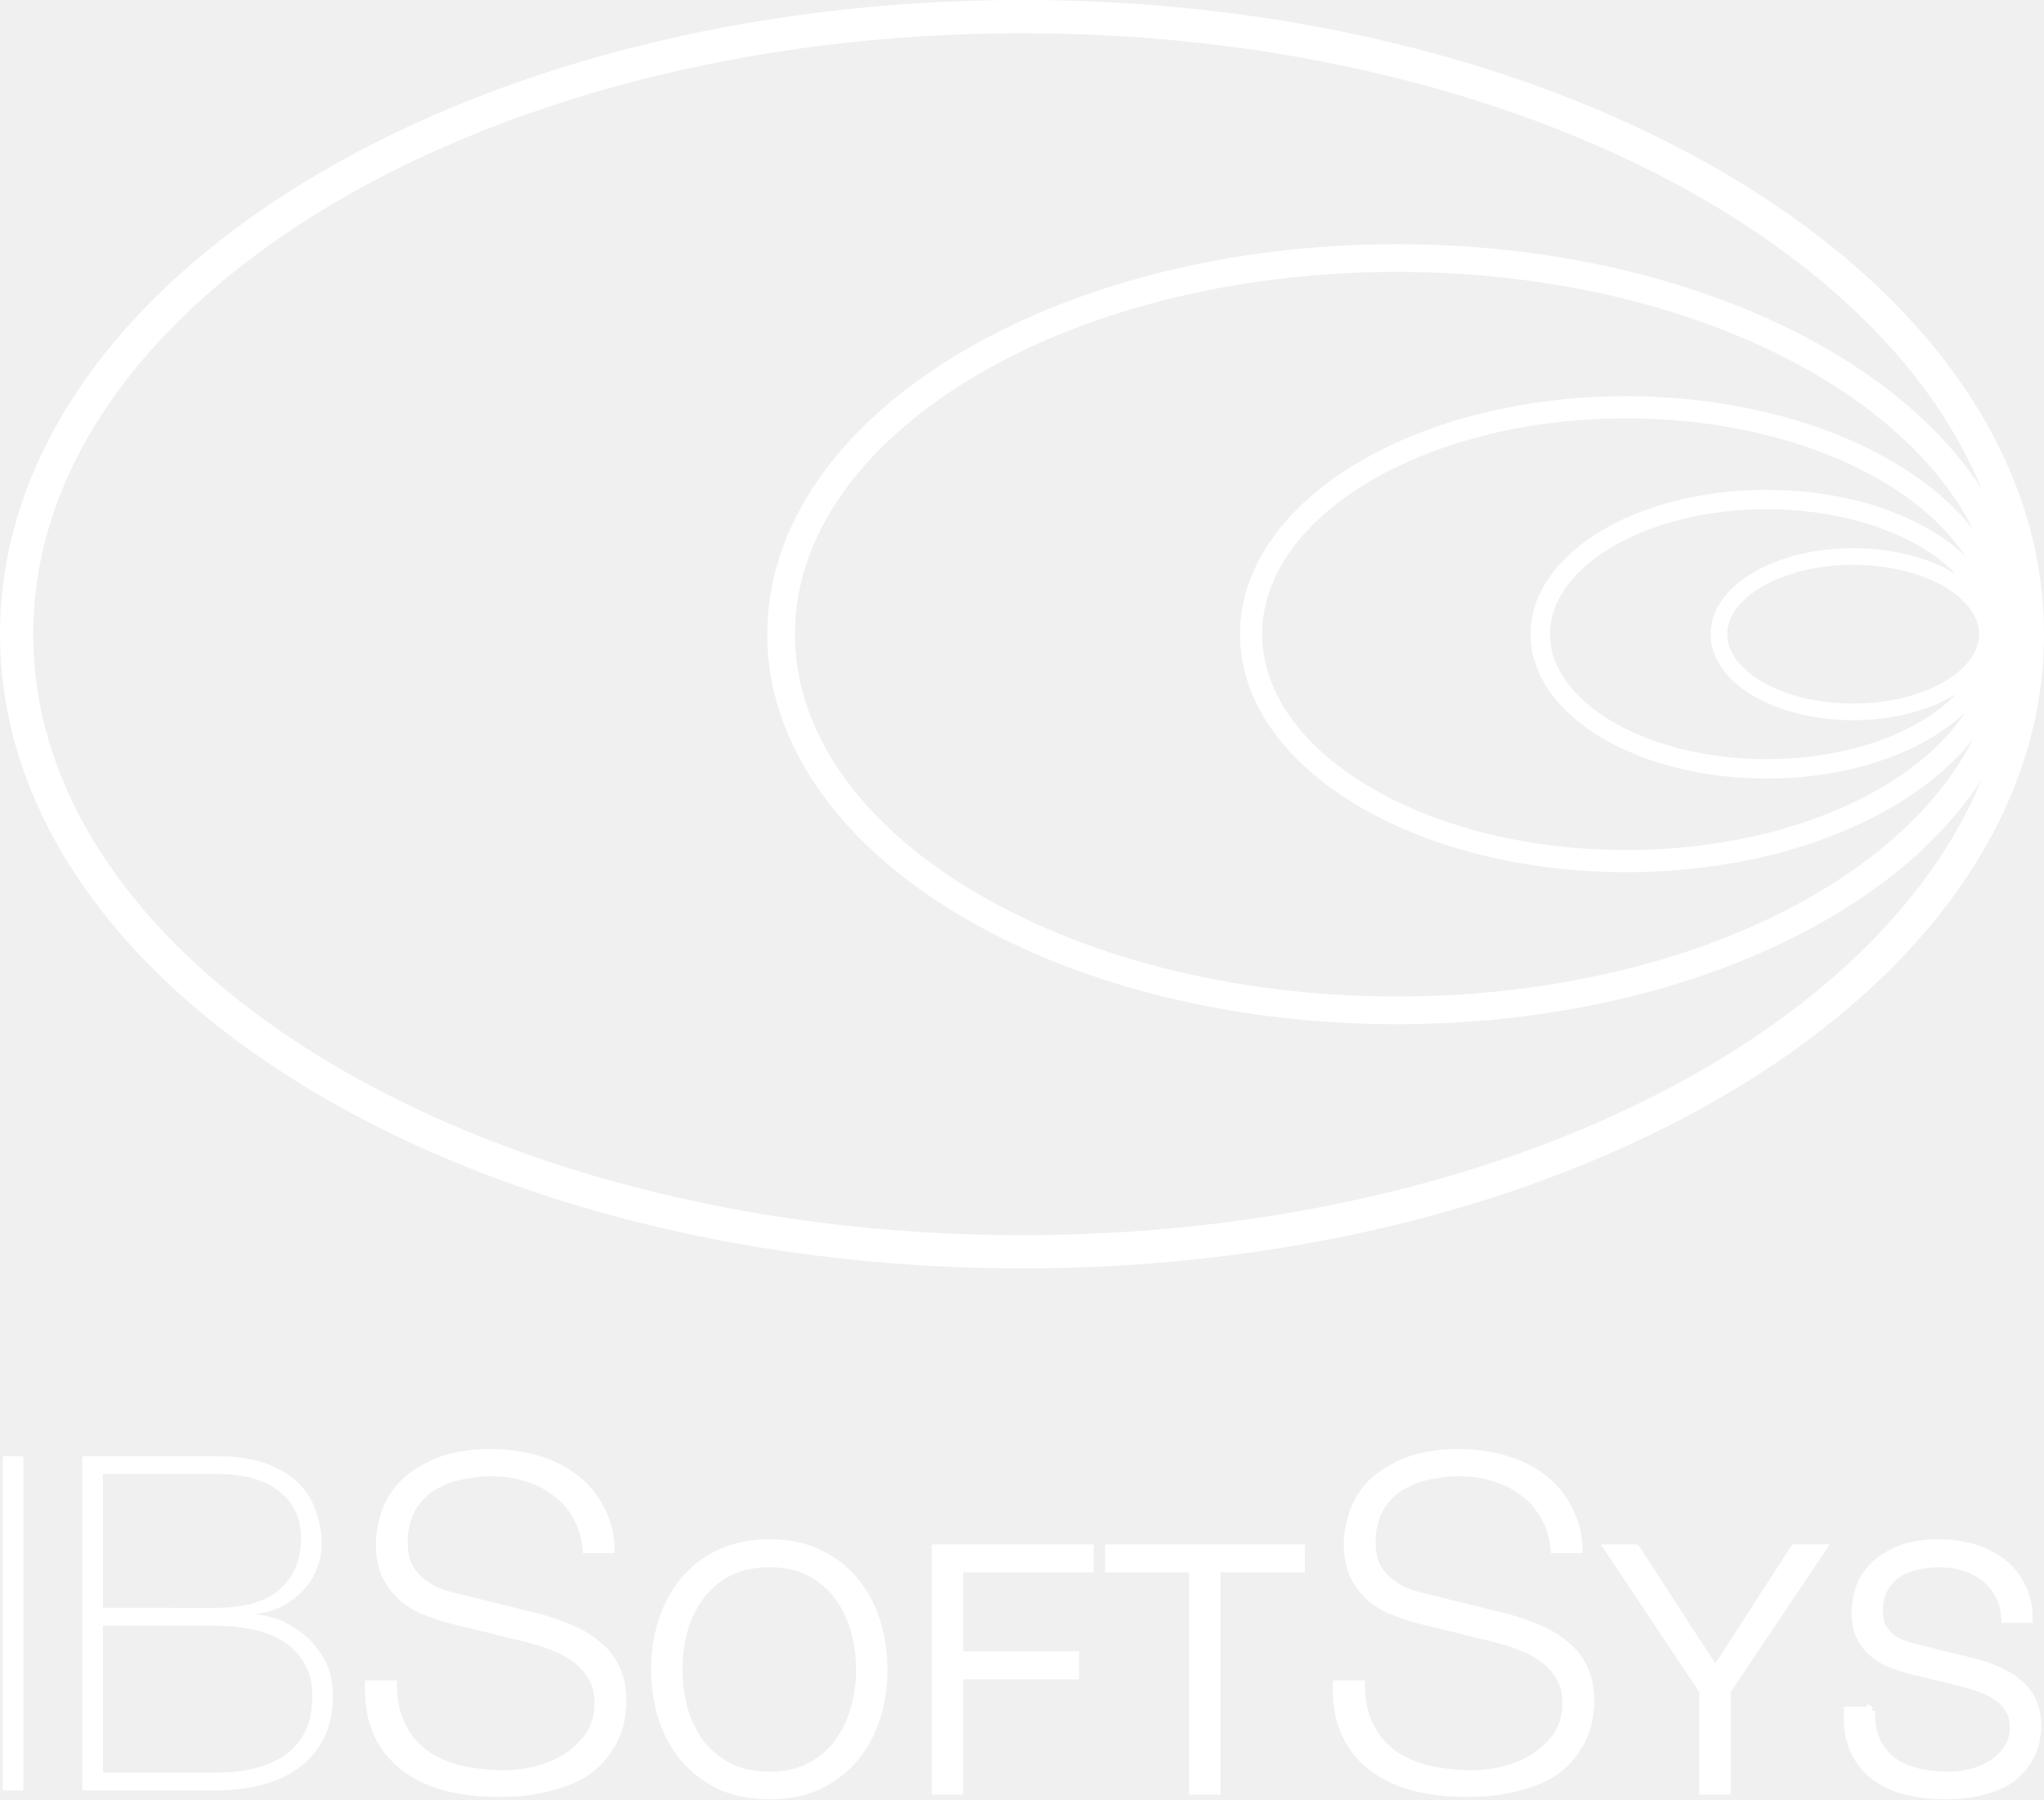
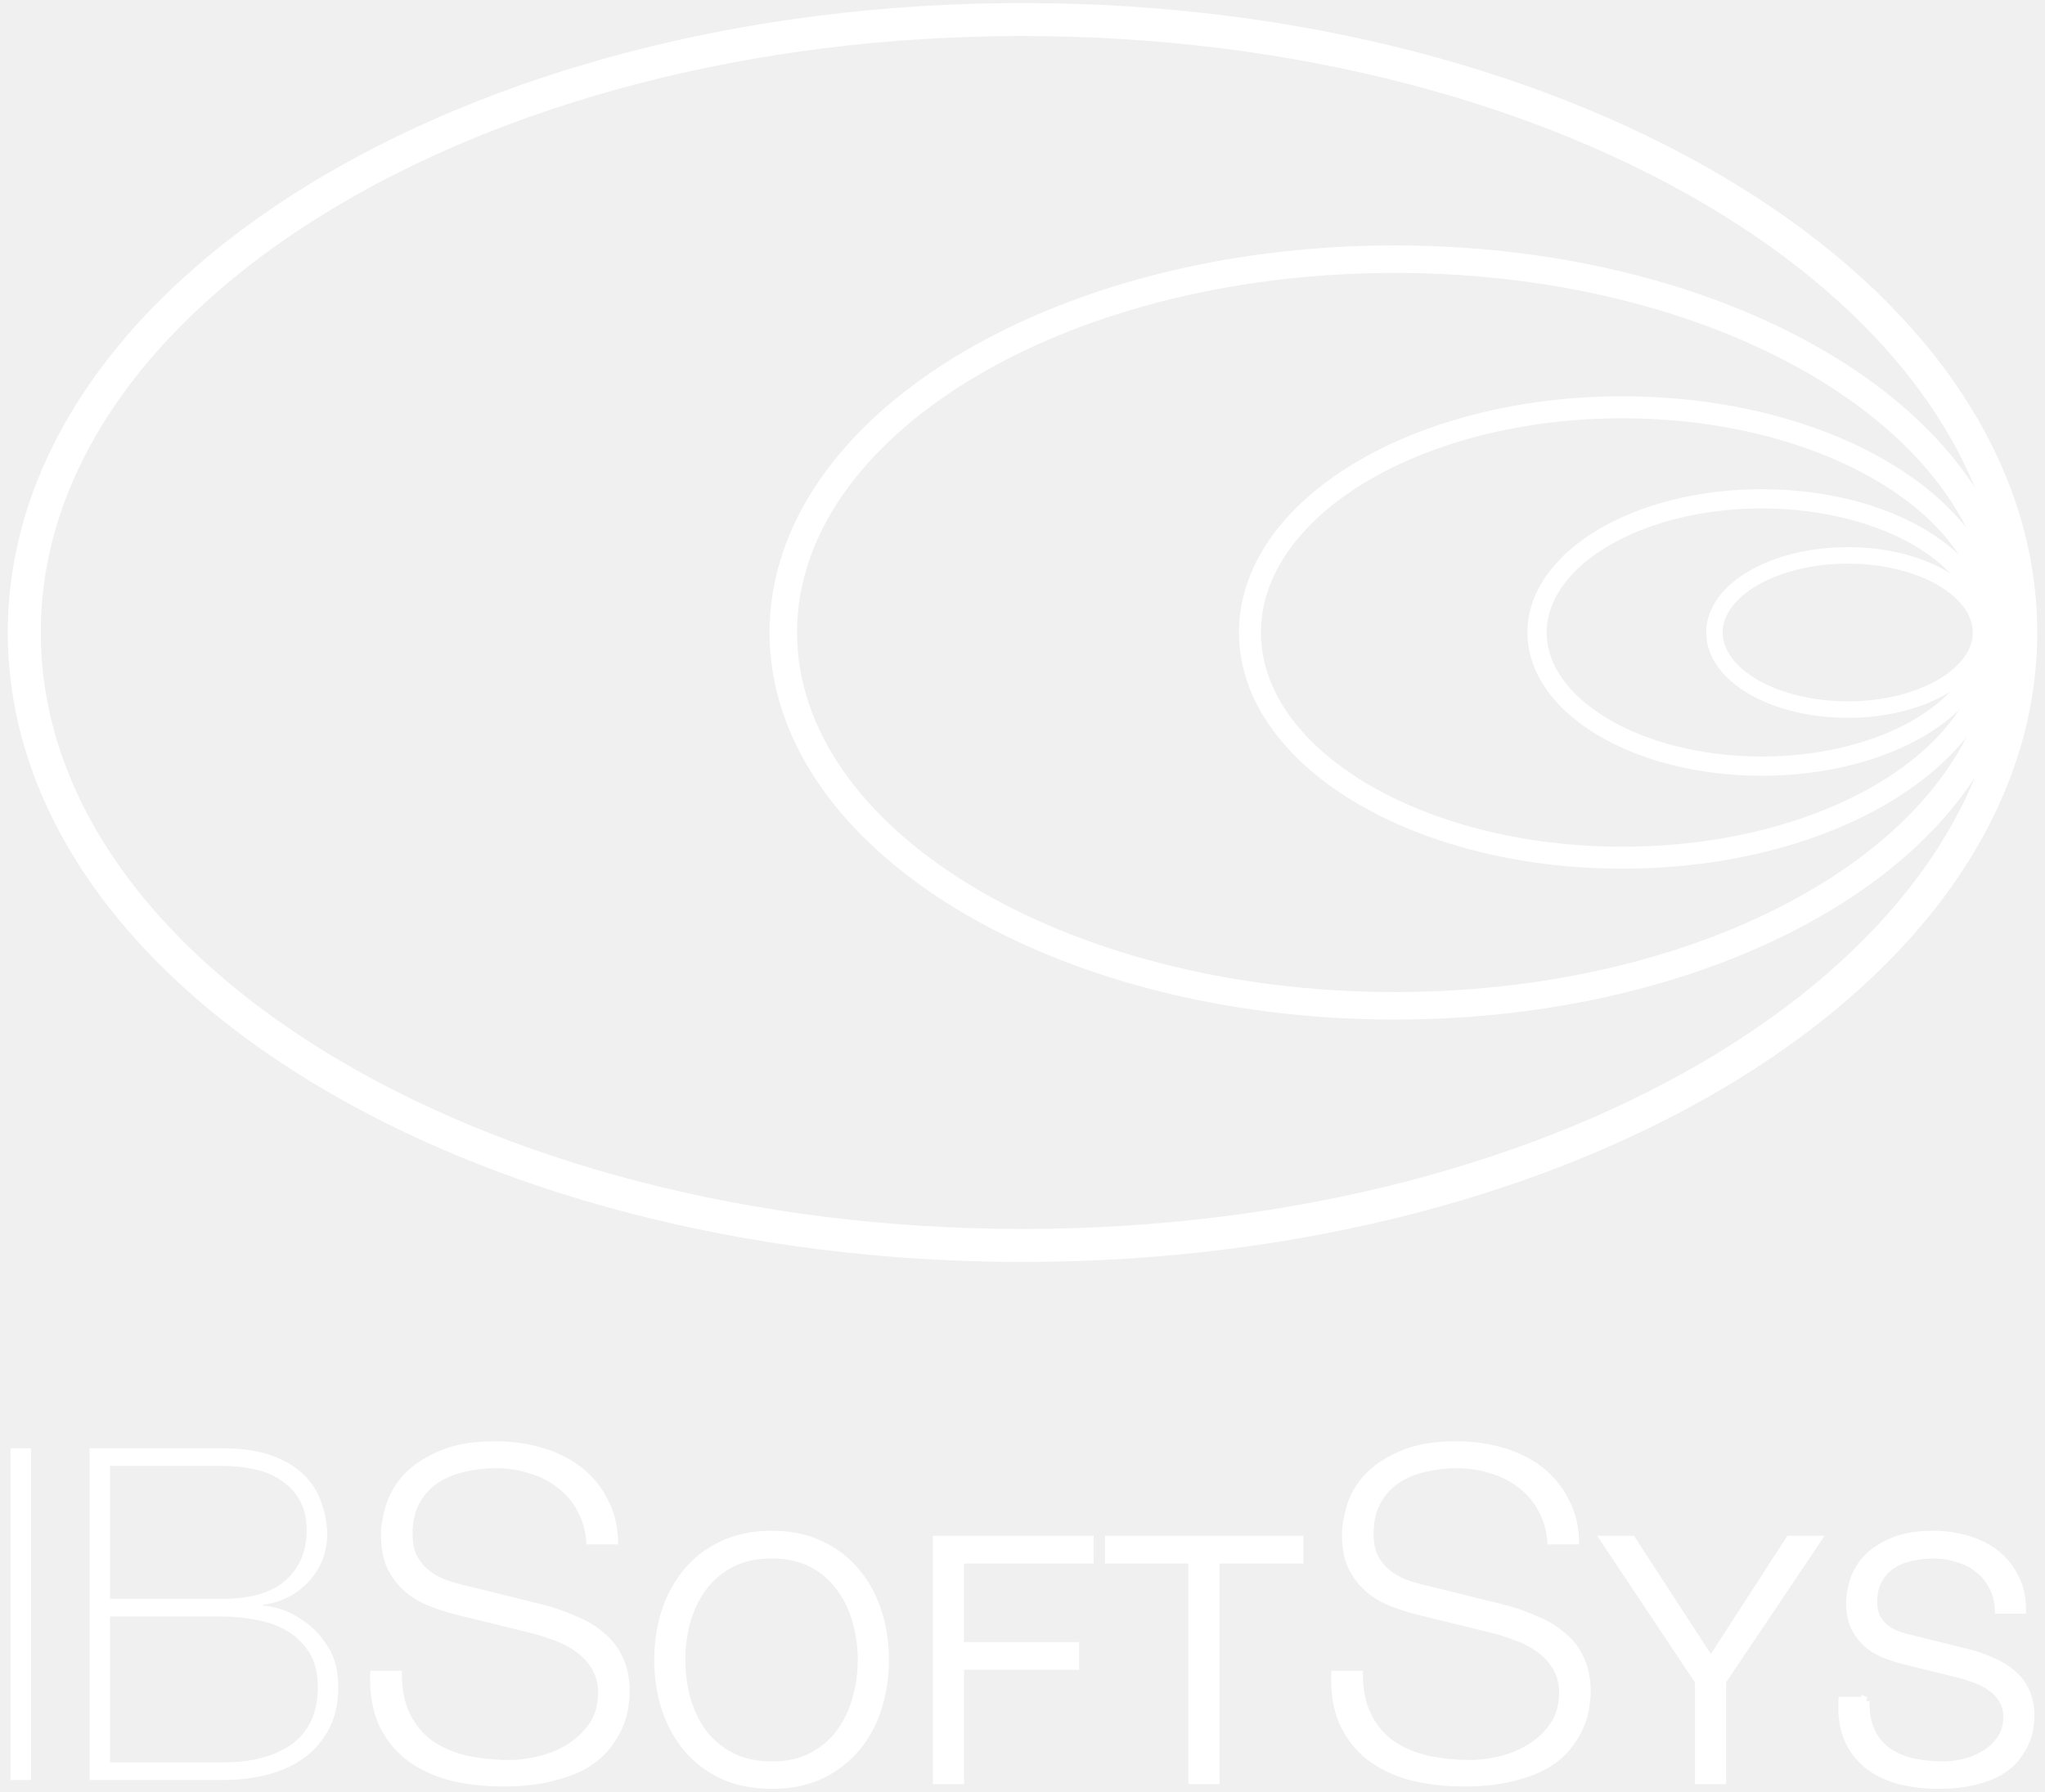
- <svg xmlns="http://www.w3.org/2000/svg" width="276.875pt" height="243.665pt" viewBox="0 0 97.675 85.96">
+ <svg xmlns="http://www.w3.org/2000/svg" width="372" height="326" viewBox="0 0 98.425 86.254">
  <defs>
    <path id="G" d="M-42 1608h588v290H-42z" />
    <path id="b" d="M1600.665 5530.211h158.58v94.55H1600.665z" />
    <path id="a" d="M157-13h55v40h-55z" />
    <path id="c" d="M157-13h55v40h-55z" />
    <path id="d" d="M1600.665 5530.211h158.58v94.55H1600.665z" />
    <path id="e" d="M157-13h55v40h-55z" />
    <path id="f" d="M1600.665 5530.211h158.58v94.55H1600.665z" />
    <path id="g" d="M157-13h55v40h-55z" />
    <path id="h" d="M1600.665 5530.211h158.58v94.55H1600.665z" />
    <path id="i" d="M157-13h55v40h-55z" />
    <path id="j" d="M1600.665 5530.211h158.58v94.55H1600.665z" />
    <path id="k" d="M157-13h55v40h-55z" />
    <path id="l" d="M1600.665 5530.211h158.58v94.55H1600.665z" />
    <path id="m" d="M157-13h55v40h-55z" />
    <path id="n" d="M1600.665 5530.211h158.58v94.55H1600.665z" />
    <path id="o" d="M157-13h55v40h-55z" />
    <path id="p" d="M1600.665 5530.211h158.58v94.55H1600.665z" />
    <path id="q" d="M157-13h55v40h-55z" />
    <path id="r" d="M1600.665 5530.211h158.58v94.55H1600.665z" />
    <path id="s" d="M157-13h55v40h-55z" />
    <path id="t" d="M1600.665 5530.211h158.58v94.55H1600.665z" />
    <path id="u" d="M157-13h55v40h-55z" />
    <path id="v" d="M1600.665 5530.211h158.58v94.55H1600.665z" />
    <path id="w" d="M157-13h55v40h-55z" />
    <path id="x" d="M1600.665 5530.211h158.58v94.55H1600.665z" />
    <path id="y" d="M157-13h55v40h-55z" />
    <path id="z" d="M1600.665 5530.211h158.58v94.55H1600.665z" />
    <path id="A" d="M157-13h55v40h-55z" />
    <path id="B" d="M1600.665 5530.211h158.58v94.55H1600.665z" />
    <path id="C" d="M157-13h55v40h-55z" />
    <path id="D" d="M1600.665 5530.211h158.58v94.55H1600.665z" />
    <path id="E" d="M157-13h55v40h-55z" />
    <path id="F" d="M1600.665 5530.211h158.58v94.55H1600.665z" />
  </defs>
-   <ellipse cx="48.838" cy="30.298" rx="48.044" ry="29.505" style="font-variation-settings:normal;display:inline;fill:none;fill-opacity:1;stroke:#fff;stroke-width:1.587;stroke-linecap:butt;stroke-linejoin:miter;stroke-miterlimit:4;stroke-dasharray:none;stroke-dashoffset:0;stroke-opacity:1;stop-color:#000" />
-   <ellipse cx="66.752" cy="30.298" rx="29.427" ry="17.97" style="font-variation-settings:normal;display:inline;fill:none;fill-opacity:1;stroke:#fff;stroke-width:1.323;stroke-linecap:butt;stroke-linejoin:miter;stroke-miterlimit:4;stroke-dasharray:none;stroke-dashoffset:0;stroke-opacity:1;stop-color:#000" />
-   <ellipse cx="77.707" cy="30.298" rx="17.922" ry="10.84" style="font-variation-settings:normal;display:inline;fill:none;fill-opacity:1;stroke:#fff;stroke-width:1.058;stroke-linecap:butt;stroke-linejoin:miter;stroke-miterlimit:4;stroke-dasharray:none;stroke-dashoffset:0;stroke-opacity:1;stop-color:#000" />
-   <ellipse cx="84.414" cy="30.298" rx="10.81" ry="6.434" style="font-variation-settings:normal;display:inline;fill:none;fill-opacity:1;stroke:#fff;stroke-width:.926;stroke-linecap:butt;stroke-linejoin:miter;stroke-miterlimit:4;stroke-dasharray:none;stroke-dashoffset:0;stroke-opacity:1;stop-color:#000" />
-   <ellipse cx="88.556" cy="30.298" rx="6.415" ry="3.711" style="font-variation-settings:normal;display:inline;fill:none;fill-opacity:1;stroke:#fff;stroke-width:.794;stroke-linecap:butt;stroke-linejoin:miter;stroke-miterlimit:4;stroke-dasharray:none;stroke-dashoffset:0;stroke-opacity:1;stop-color:#000" />
-   <path d="M.132 69.568h.985v15.967H.132ZM3.935 69.568h6.4q1.432 0 2.394.358.962.358 1.544.939.582.581.828 1.342.269.738.269 1.498 0 .649-.224 1.23t-.649 1.029q-.403.447-.985.76-.559.291-1.253.38l.045.045q.157-.022.738.134.582.157 1.208.604.649.425 1.141 1.208.515.76.515 1.968 0 1.096-.403 1.923-.403.827-1.141 1.409-.716.559-1.745.85-1.029.291-2.283.291H3.935Zm6.4 7.246q2.036 0 3.043-.894 1.007-.917 1.007-2.393 0-.872-.336-1.454-.336-.604-.895-.962-.559-.38-1.298-.537-.716-.157-1.522-.157H4.919v6.396zm0 7.872q2.148 0 3.357-.894 1.231-.917 1.231-2.728 0-1.029-.425-1.677-.425-.671-1.097-1.051-.649-.38-1.477-.514-.806-.157-1.589-.157H4.919v7.022z" style="font-weight:200;font-size:27.781px;line-height:1.25;font-family:&quot;Helvetica Neue&quot;;-inkscape-font-specification:&quot;Helvetica Neue Ultra-Light&quot;;text-align:center;letter-spacing:0;text-anchor:middle;fill:#fff;fill-opacity:1;stroke:none;stroke-width:.265" />
-   <path d="M18.969 80.279h-1.522q-.067 1.476.38 2.527.47 1.051 1.32 1.722.85.671 2.059 1.006 1.208.313 2.618.313t2.417-.268q1.007-.246 1.678-.649.694-.425 1.074-.939.403-.514.604-1.006.224-.514.269-.962.067-.447.067-.716 0-.984-.336-1.677-.313-.693-.895-1.163-.559-.492-1.32-.805-.738-.335-1.589-.559l-3.894-.962q-.492-.112-.94-.291-.425-.179-.761-.47-.336-.291-.537-.693-.179-.425-.179-.984 0-.895.336-1.498.336-.604.873-.962.559-.38 1.276-.537.738-.179 1.522-.179.85 0 1.611.246.783.224 1.365.693.604.447.962 1.14.38.671.425 1.588h1.522q0-1.23-.492-2.147-.47-.939-1.276-1.565-.806-.626-1.88-.939-1.074-.313-2.26-.313-1.678 0-2.752.492-1.074.47-1.701 1.163-.604.693-.828 1.476-.224.783-.224 1.364 0 .939.291 1.588.313.649.806 1.096.492.447 1.141.716.671.268 1.365.447l3.558.872q.559.134 1.141.358.582.201 1.052.537.492.335.783.827.313.492.313 1.163 0 .872-.425 1.498-.425.604-1.074 1.006-.627.38-1.365.559-.738.179-1.365.179-1.097 0-2.059-.201-.962-.224-1.678-.716-.694-.492-1.097-1.319-.403-.827-.38-2.057z" style="font-weight:300;font-size:27.781px;line-height:1.25;font-family:&quot;Helvetica Neue&quot;;-inkscape-font-specification:&quot;Helvetica Neue Light&quot;;text-align:center;letter-spacing:0;text-anchor:middle;fill:#fff;fill-opacity:1;stroke:none;stroke-width:.265" />
-   <path d="M32.412 79.756q0-.955.243-1.861.259-.906.777-1.619.535-.728 1.361-1.165.826-.437 1.976-.437 1.15 0 1.96.437.826.437 1.344 1.165.535.712.777 1.619.259.906.259 1.861 0 .939-.259 1.861-.243.906-.777 1.635-.518.712-1.344 1.149-.81.437-1.96.437-1.15 0-1.976-.437-.826-.437-1.361-1.149-.518-.728-.777-1.635-.243-.923-.243-1.861zm-1.101 0q0 1.198.34 2.282.34 1.084 1.02 1.91.68.826 1.701 1.327 1.037.486 2.397.486 1.361 0 2.381-.486 1.02-.502 1.701-1.327.68-.826 1.02-1.91.34-1.084.34-2.282 0-1.198-.34-2.282-.34-1.084-1.02-1.91-.68-.842-1.701-1.327-1.02-.502-2.381-.502-1.361 0-2.397.502-1.02.486-1.701 1.327-.68.826-1.02 1.91-.34 1.084-.34 2.282z" style="font-size:20.108px;line-height:1.25;font-family:&quot;Helvetica Neue&quot;;-inkscape-font-specification:&quot;Helvetica Neue, Normal&quot;;text-align:center;letter-spacing:1.005px;text-anchor:middle;fill:#fff;fill-opacity:1;stroke:#fff;stroke-width:.397;stroke-miterlimit:4;stroke-dasharray:none;stroke-opacity:1" />
-   <path d="M44.725 73.978v11.557h1.101v-5.503h5.539v-.939h-5.539v-4.176h6.236v-.939zM53.004 73.978v.939h4.017v10.618h1.101v-10.618h4.033v-.939z" style="font-size:20.108px;line-height:1.25;font-family:&quot;Helvetica Neue&quot;;-inkscape-font-specification:&quot;Helvetica Neue, Normal&quot;;font-variation-settings:normal;text-align:center;letter-spacing:1.005px;text-anchor:middle;vector-effect:none;fill:#fff;fill-opacity:1;stroke:#fff;stroke-width:.397;stroke-linecap:butt;stroke-linejoin:miter;stroke-miterlimit:4;stroke-dasharray:none;stroke-dashoffset:0;stroke-opacity:1;-inkscape-stroke:none;stop-color:#000" />
-   <path d="M65.222 80.279h-1.522q-.067 1.476.38 2.527.47 1.051 1.32 1.722.85.671 2.059 1.006 1.208.313 2.618.313 1.41 0 2.417-.268 1.007-.246 1.678-.649.694-.425 1.074-.939.403-.514.604-1.006.224-.514.269-.962.067-.447.067-.716 0-.984-.336-1.677-.313-.693-.895-1.163-.559-.492-1.32-.805-.738-.335-1.589-.559l-3.894-.962q-.492-.112-.94-.291-.425-.179-.761-.47-.336-.291-.537-.693-.179-.425-.179-.984 0-.895.336-1.498.336-.604.873-.962.559-.38 1.276-.537.738-.179 1.522-.179.85 0 1.611.246.783.224 1.365.693.604.447.962 1.14.38.671.425 1.588h1.522q0-1.23-.492-2.147-.47-.939-1.276-1.565-.806-.626-1.88-.939-1.074-.313-2.26-.313-1.678 0-2.752.492-1.074.47-1.701 1.163-.604.693-.828 1.476-.224.783-.224 1.364 0 .939.291 1.588.313.649.806 1.096.492.447 1.141.716.671.268 1.365.447l3.558.872q.559.134 1.141.358.582.201 1.052.537.492.335.783.827.313.492.313 1.163 0 .872-.425 1.498-.425.604-1.074 1.006-.627.38-1.365.559-.738.179-1.365.179-1.097 0-2.059-.201-.962-.224-1.678-.716-.694-.492-1.097-1.319-.403-.827-.38-2.057z" style="font-weight:300;font-size:27.781px;line-height:1.25;font-family:&quot;Helvetica Neue&quot;;-inkscape-font-specification:&quot;Helvetica Neue Light&quot;;text-align:center;letter-spacing:0;text-anchor:middle;fill:#fff;fill-opacity:1;stroke:none;stroke-width:.265" />
-   <path d="M81.401 80.776v4.759h1.101v-4.759l4.568-6.798h-1.312l-3.79 5.859-3.806-5.859h-1.296zM89.408 81.731h-1.101q-.049 1.068.275 1.829.34.761.956 1.246.615.486 1.49.728.875.227 1.895.227 1.02 0 1.749-.194.729-.178 1.215-.469.502-.308.777-.68.292-.372.437-.728.162-.372.194-.696.049-.324.049-.518 0-.712-.243-1.214-.227-.502-.648-.842-.405-.356-.956-.583-.535-.243-1.15-.405l-2.818-.696q-.356-.081-.68-.21-.308-.129-.551-.34-.243-.21-.389-.502-.13-.308-.13-.712 0-.647.243-1.084.243-.437.632-.696.405-.275.923-.388.535-.129 1.101-.129.616 0 1.166.178.567.162.988.502.437.324.696.826.275.486.308 1.149h1.101q0-.89-.356-1.554-.34-.68-.923-1.133-.583-.453-1.361-.68-.777-.227-1.636-.227-1.215 0-1.992.356-.777.34-1.231.842-.437.502-.599 1.068-.162.567-.162.987 0 .68.211 1.149.227.469.583.793.356.324.826.518.486.194.988.324l2.575.631q.405.097.826.259.421.146.761.388.356.243.567.599.227.356.227.842 0 .631-.308 1.084-.308.437-.777.728-.454.275-.988.405-.535.129-.988.129-.794 0-1.49-.146-.696-.162-1.215-.518-.502-.356-.794-.955-.292-.599-.275-1.489z" style="font-size:20.108px;line-height:1.25;font-family:&quot;Helvetica Neue&quot;;-inkscape-font-specification:&quot;Helvetica Neue, Normal&quot;;font-variation-settings:normal;text-align:center;letter-spacing:1.005px;text-anchor:middle;vector-effect:none;fill:#fff;fill-opacity:1;stroke:#fff;stroke-width:.397;stroke-linecap:butt;stroke-linejoin:miter;stroke-miterlimit:4;stroke-dasharray:none;stroke-dashoffset:0;stroke-opacity:1;-inkscape-stroke:none;stop-color:#000" />
+   <g transform="translate(.3748268 .1472017)">
+     <ellipse cx="48.838" cy="30.298" rx="48.044" ry="29.505" style="font-variation-settings:normal;display:inline;fill:none;fill-opacity:1;stroke:#fff;stroke-width:1.587;stroke-linecap:butt;stroke-linejoin:miter;stroke-miterlimit:4;stroke-dasharray:none;stroke-dashoffset:0;stroke-opacity:1;stop-color:#000" />
+     <ellipse cx="66.752" cy="30.298" rx="29.427" ry="17.97" style="font-variation-settings:normal;display:inline;fill:none;fill-opacity:1;stroke:#fff;stroke-width:1.323;stroke-linecap:butt;stroke-linejoin:miter;stroke-miterlimit:4;stroke-dasharray:none;stroke-dashoffset:0;stroke-opacity:1;stop-color:#000" />
+     <ellipse cx="77.707" cy="30.298" rx="17.922" ry="10.84" style="font-variation-settings:normal;display:inline;fill:none;fill-opacity:1;stroke:#fff;stroke-width:1.058;stroke-linecap:butt;stroke-linejoin:miter;stroke-miterlimit:4;stroke-dasharray:none;stroke-dashoffset:0;stroke-opacity:1;stop-color:#000" />
+     <ellipse cx="84.414" cy="30.298" rx="10.81" ry="6.434" style="font-variation-settings:normal;display:inline;fill:none;fill-opacity:1;stroke:#fff;stroke-width:.926;stroke-linecap:butt;stroke-linejoin:miter;stroke-miterlimit:4;stroke-dasharray:none;stroke-dashoffset:0;stroke-opacity:1;stop-color:#000" />
+     <ellipse cx="88.556" cy="30.298" rx="6.415" ry="3.711" style="font-variation-settings:normal;display:inline;fill:none;fill-opacity:1;stroke:#fff;stroke-width:.794;stroke-linecap:butt;stroke-linejoin:miter;stroke-miterlimit:4;stroke-dasharray:none;stroke-dashoffset:0;stroke-opacity:1;stop-color:#000" />
+     <path d="M.132 69.568h.985v15.967H.132ZM3.935 69.568h6.4q1.432 0 2.394.358.962.358 1.544.939.582.581.828 1.342.269.738.269 1.498 0 .649-.224 1.23t-.649 1.029q-.403.447-.985.76-.559.291-1.253.38l.045.045q.157-.022.738.134.582.157 1.208.604.649.425 1.141 1.208.515.76.515 1.968 0 1.096-.403 1.923-.403.827-1.141 1.409-.716.559-1.745.85-1.029.291-2.283.291H3.935Zm6.4 7.246q2.036 0 3.043-.894 1.007-.917 1.007-2.393 0-.872-.336-1.454-.336-.604-.895-.962-.559-.38-1.298-.537-.716-.157-1.522-.157H4.919v6.396zm0 7.872q2.148 0 3.357-.894 1.231-.917 1.231-2.728 0-1.029-.425-1.677-.425-.671-1.097-1.051-.649-.38-1.477-.514-.806-.157-1.589-.157H4.919v7.022z" style="font-weight:200;font-size:27.781px;line-height:1.25;font-family:&quot;Helvetica Neue&quot;;-inkscape-font-specification:&quot;Helvetica Neue Ultra-Light&quot;;text-align:center;letter-spacing:0;text-anchor:middle;fill:#fff;fill-opacity:1;stroke:none;stroke-width:.265" />
+     <path d="M18.969 80.279h-1.522q-.067 1.476.38 2.527.47 1.051 1.32 1.722.85.671 2.059 1.006 1.208.313 2.618.313t2.417-.268q1.007-.246 1.678-.649.694-.425 1.074-.939.403-.514.604-1.006.224-.514.269-.962.067-.447.067-.716 0-.984-.336-1.677-.313-.693-.895-1.163-.559-.492-1.32-.805-.738-.335-1.589-.559l-3.894-.962q-.492-.112-.94-.291-.425-.179-.761-.47-.336-.291-.537-.693-.179-.425-.179-.984 0-.895.336-1.498.336-.604.873-.962.559-.38 1.276-.537.738-.179 1.522-.179.85 0 1.611.246.783.224 1.365.693.604.447.962 1.14.38.671.425 1.588h1.522q0-1.23-.492-2.147-.47-.939-1.276-1.565-.806-.626-1.88-.939-1.074-.313-2.26-.313-1.678 0-2.752.492-1.074.47-1.701 1.163-.604.693-.828 1.476-.224.783-.224 1.364 0 .939.291 1.588.313.649.806 1.096.492.447 1.141.716.671.268 1.365.447l3.558.872q.559.134 1.141.358.582.201 1.052.537.492.335.783.827.313.492.313 1.163 0 .872-.425 1.498-.425.604-1.074 1.006-.627.38-1.365.559-.738.179-1.365.179-1.097 0-2.059-.201-.962-.224-1.678-.716-.694-.492-1.097-1.319-.403-.827-.38-2.057z" style="font-weight:300;font-size:27.781px;line-height:1.25;font-family:&quot;Helvetica Neue&quot;;-inkscape-font-specification:&quot;Helvetica Neue Light&quot;;text-align:center;letter-spacing:0;text-anchor:middle;fill:#fff;fill-opacity:1;stroke:none;stroke-width:.265" />
+     <path d="M32.412 79.756q0-.955.243-1.861.259-.906.777-1.619.535-.728 1.361-1.165.826-.437 1.976-.437 1.15 0 1.96.437.826.437 1.344 1.165.535.712.777 1.619.259.906.259 1.861 0 .939-.259 1.861-.243.906-.777 1.635-.518.712-1.344 1.149-.81.437-1.96.437-1.15 0-1.976-.437-.826-.437-1.361-1.149-.518-.728-.777-1.635-.243-.923-.243-1.861zm-1.101 0q0 1.198.34 2.282.34 1.084 1.02 1.91.68.826 1.701 1.327 1.037.486 2.397.486 1.361 0 2.381-.486 1.02-.502 1.701-1.327.68-.826 1.02-1.91.34-1.084.34-2.282 0-1.198-.34-2.282-.34-1.084-1.02-1.91-.68-.842-1.701-1.327-1.02-.502-2.381-.502-1.361 0-2.397.502-1.02.486-1.701 1.327-.68.826-1.02 1.91-.34 1.084-.34 2.282z" style="font-size:20.108px;line-height:1.25;font-family:&quot;Helvetica Neue&quot;;-inkscape-font-specification:&quot;Helvetica Neue, Normal&quot;;text-align:center;letter-spacing:1.005px;text-anchor:middle;fill:#fff;fill-opacity:1;stroke:#fff;stroke-width:.397;stroke-miterlimit:4;stroke-dasharray:none;stroke-opacity:1" />
+     <path d="M44.725 73.978v11.557h1.101v-5.503h5.539v-.939h-5.539v-4.176h6.236v-.939zM53.004 73.978v.939h4.017v10.618h1.101v-10.618h4.033v-.939z" style="font-size:20.108px;line-height:1.25;font-family:&quot;Helvetica Neue&quot;;-inkscape-font-specification:&quot;Helvetica Neue, Normal&quot;;font-variation-settings:normal;text-align:center;letter-spacing:1.005px;text-anchor:middle;vector-effect:none;fill:#fff;fill-opacity:1;stroke:#fff;stroke-width:.397;stroke-linecap:butt;stroke-linejoin:miter;stroke-miterlimit:4;stroke-dasharray:none;stroke-dashoffset:0;stroke-opacity:1;-inkscape-stroke:none;stop-color:#000" />
+     <path d="M65.222 80.279h-1.522q-.067 1.476.38 2.527.47 1.051 1.32 1.722.85.671 2.059 1.006 1.208.313 2.618.313 1.41 0 2.417-.268 1.007-.246 1.678-.649.694-.425 1.074-.939.403-.514.604-1.006.224-.514.269-.962.067-.447.067-.716 0-.984-.336-1.677-.313-.693-.895-1.163-.559-.492-1.32-.805-.738-.335-1.589-.559l-3.894-.962q-.492-.112-.94-.291-.425-.179-.761-.47-.336-.291-.537-.693-.179-.425-.179-.984 0-.895.336-1.498.336-.604.873-.962.559-.38 1.276-.537.738-.179 1.522-.179.85 0 1.611.246.783.224 1.365.693.604.447.962 1.14.38.671.425 1.588h1.522q0-1.23-.492-2.147-.47-.939-1.276-1.565-.806-.626-1.88-.939-1.074-.313-2.26-.313-1.678 0-2.752.492-1.074.47-1.701 1.163-.604.693-.828 1.476-.224.783-.224 1.364 0 .939.291 1.588.313.649.806 1.096.492.447 1.141.716.671.268 1.365.447l3.558.872q.559.134 1.141.358.582.201 1.052.537.492.335.783.827.313.492.313 1.163 0 .872-.425 1.498-.425.604-1.074 1.006-.627.38-1.365.559-.738.179-1.365.179-1.097 0-2.059-.201-.962-.224-1.678-.716-.694-.492-1.097-1.319-.403-.827-.38-2.057z" style="font-weight:300;font-size:27.781px;line-height:1.25;font-family:&quot;Helvetica Neue&quot;;-inkscape-font-specification:&quot;Helvetica Neue Light&quot;;text-align:center;letter-spacing:0;text-anchor:middle;fill:#fff;fill-opacity:1;stroke:none;stroke-width:.265" />
+     <path d="M81.401 80.776v4.759h1.101v-4.759l4.568-6.798h-1.312l-3.79 5.859-3.806-5.859h-1.296zM89.408 81.731h-1.101q-.049 1.068.275 1.829.34.761.956 1.246.615.486 1.49.728.875.227 1.895.227 1.02 0 1.749-.194.729-.178 1.215-.469.502-.308.777-.68.292-.372.437-.728.162-.372.194-.696.049-.324.049-.518 0-.712-.243-1.214-.227-.502-.648-.842-.405-.356-.956-.583-.535-.243-1.15-.405l-2.818-.696q-.356-.081-.68-.21-.308-.129-.551-.34-.243-.21-.389-.502-.13-.308-.13-.712 0-.647.243-1.084.243-.437.632-.696.405-.275.923-.388.535-.129 1.101-.129.616 0 1.166.178.567.162.988.502.437.324.696.826.275.486.308 1.149h1.101q0-.89-.356-1.554-.34-.68-.923-1.133-.583-.453-1.361-.68-.777-.227-1.636-.227-1.215 0-1.992.356-.777.34-1.231.842-.437.502-.599 1.068-.162.567-.162.987 0 .68.211 1.149.227.469.583.793.356.324.826.518.486.194.988.324l2.575.631q.405.097.826.259.421.146.761.388.356.243.567.599.227.356.227.842 0 .631-.308 1.084-.308.437-.777.728-.454.275-.988.405-.535.129-.988.129-.794 0-1.49-.146-.696-.162-1.215-.518-.502-.356-.794-.955-.292-.599-.275-1.489z" style="font-size:20.108px;line-height:1.25;font-family:&quot;Helvetica Neue&quot;;-inkscape-font-specification:&quot;Helvetica Neue, Normal&quot;;font-variation-settings:normal;text-align:center;letter-spacing:1.005px;text-anchor:middle;vector-effect:none;fill:#fff;fill-opacity:1;stroke:#fff;stroke-width:.397;stroke-linecap:butt;stroke-linejoin:miter;stroke-miterlimit:4;stroke-dasharray:none;stroke-dashoffset:0;stroke-opacity:1;-inkscape-stroke:none;stop-color:#000" />
+   </g>
</svg>
